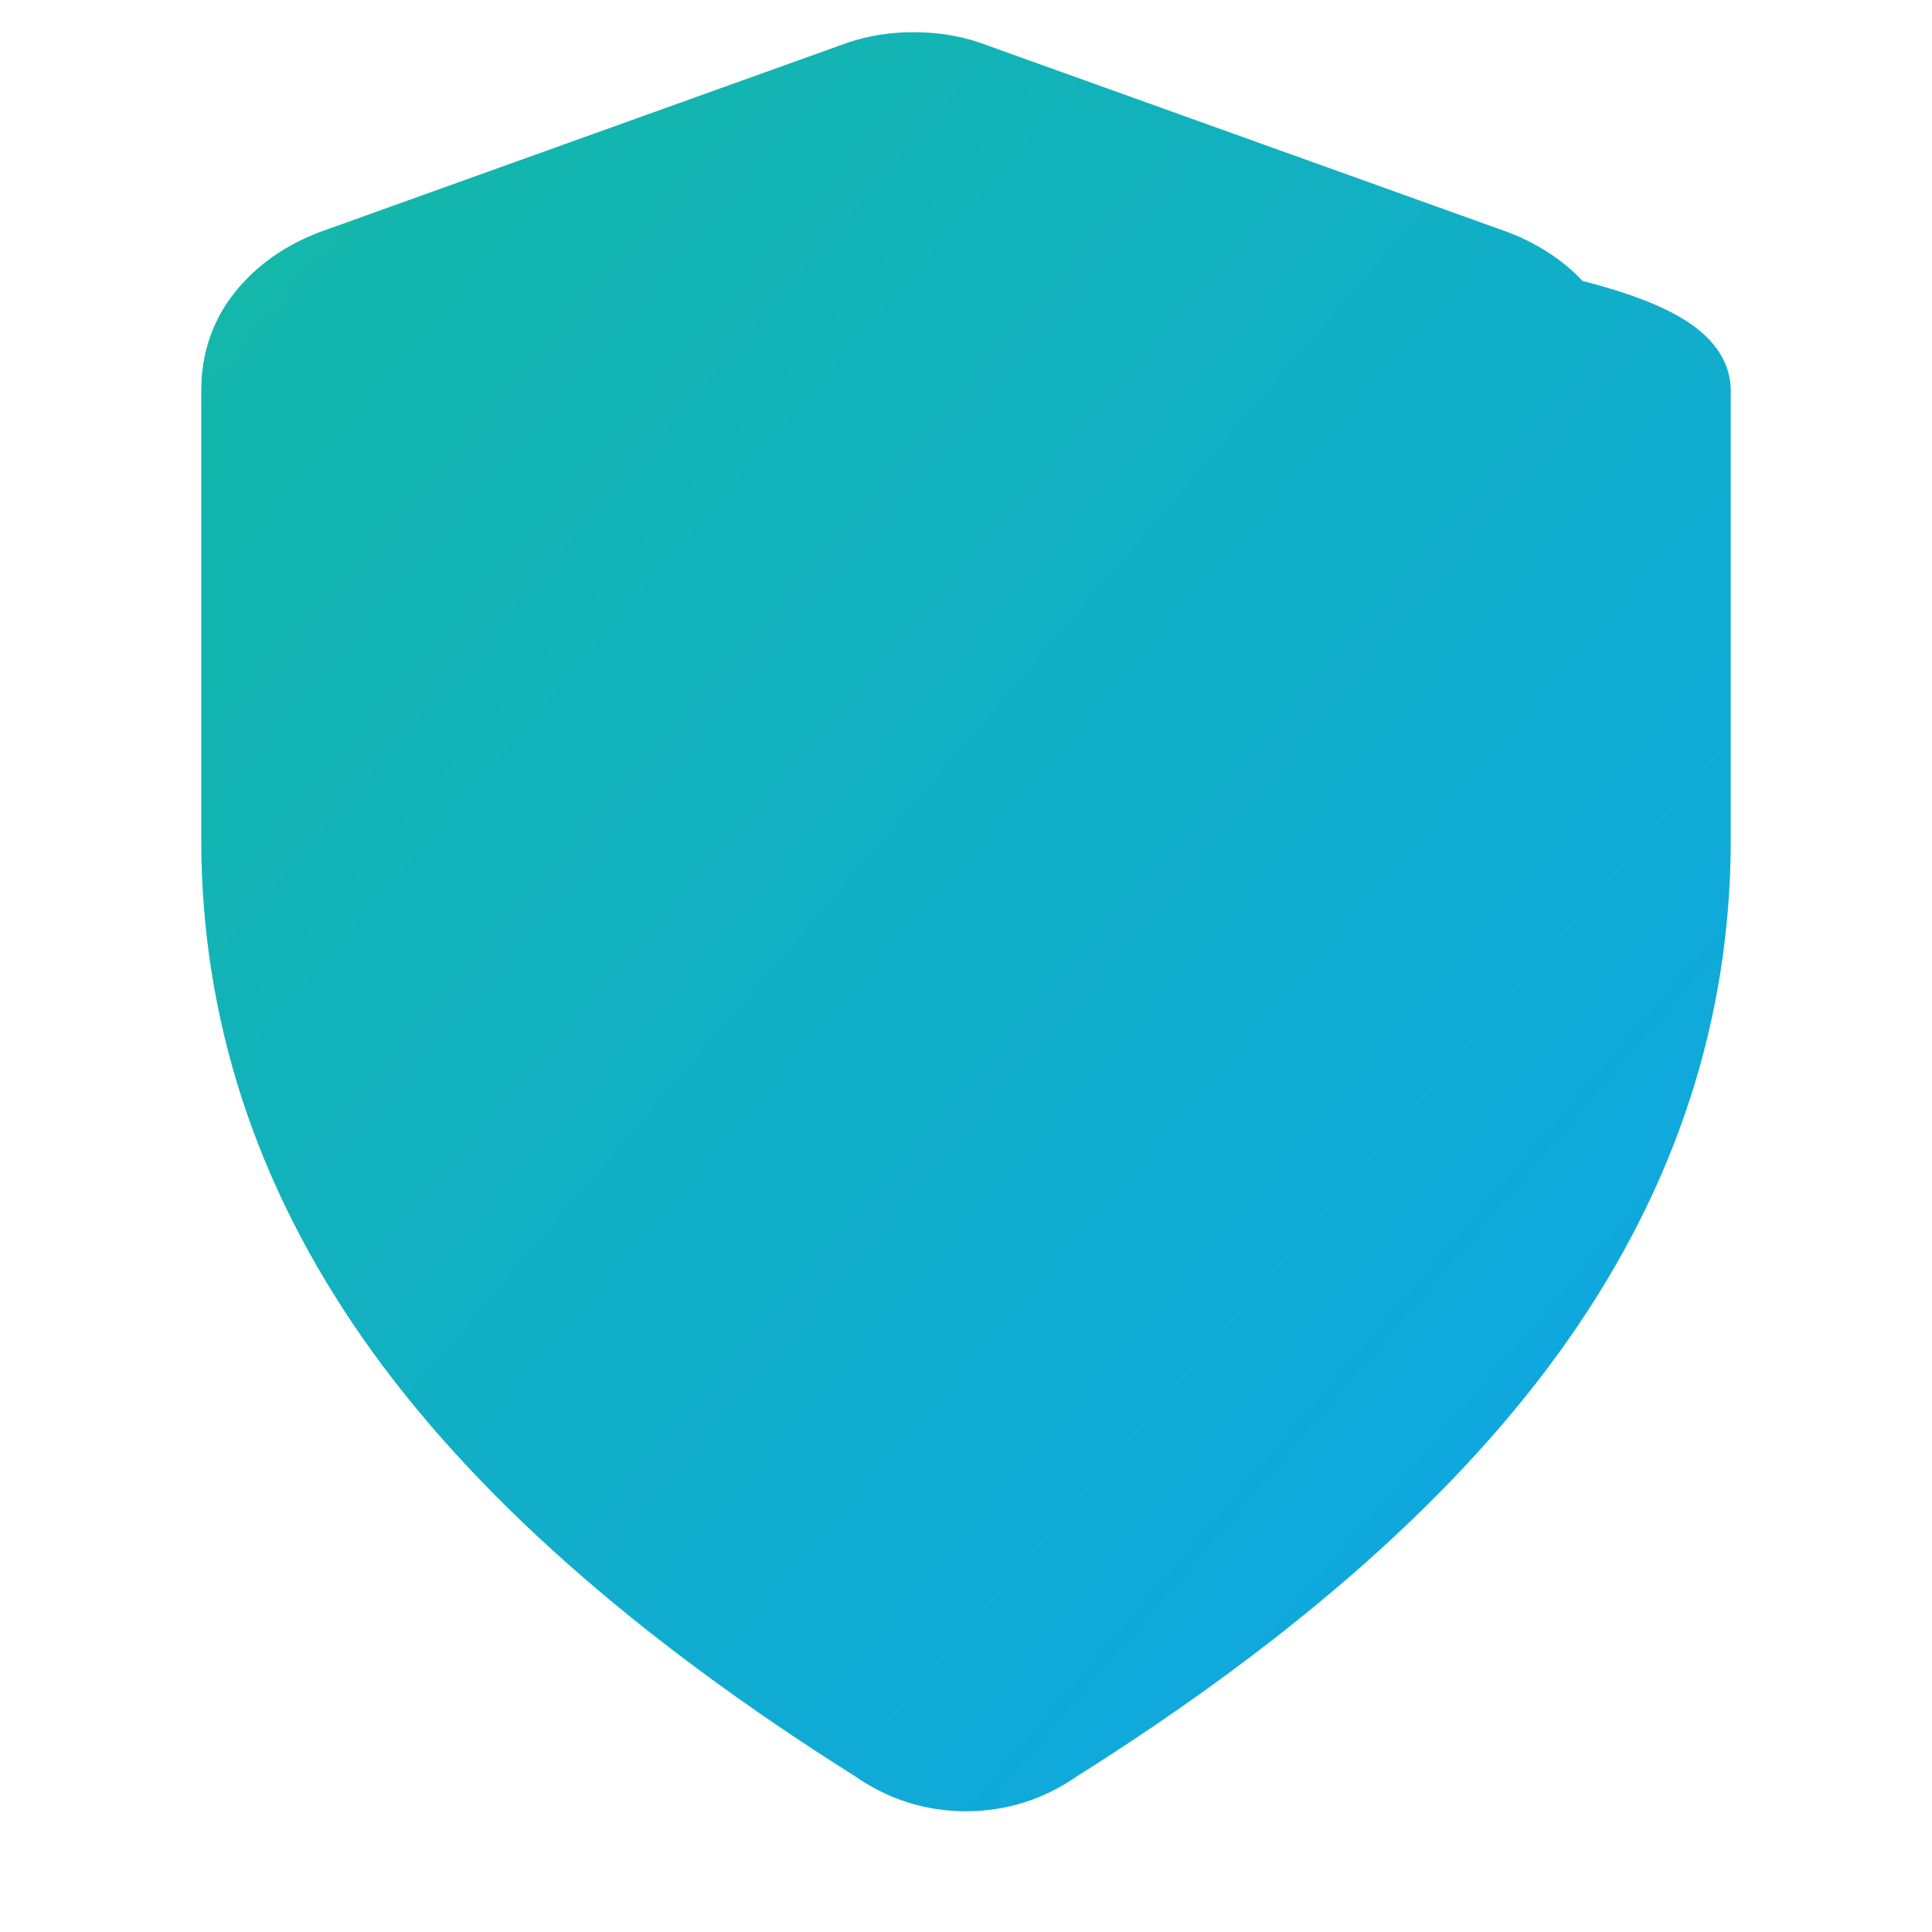
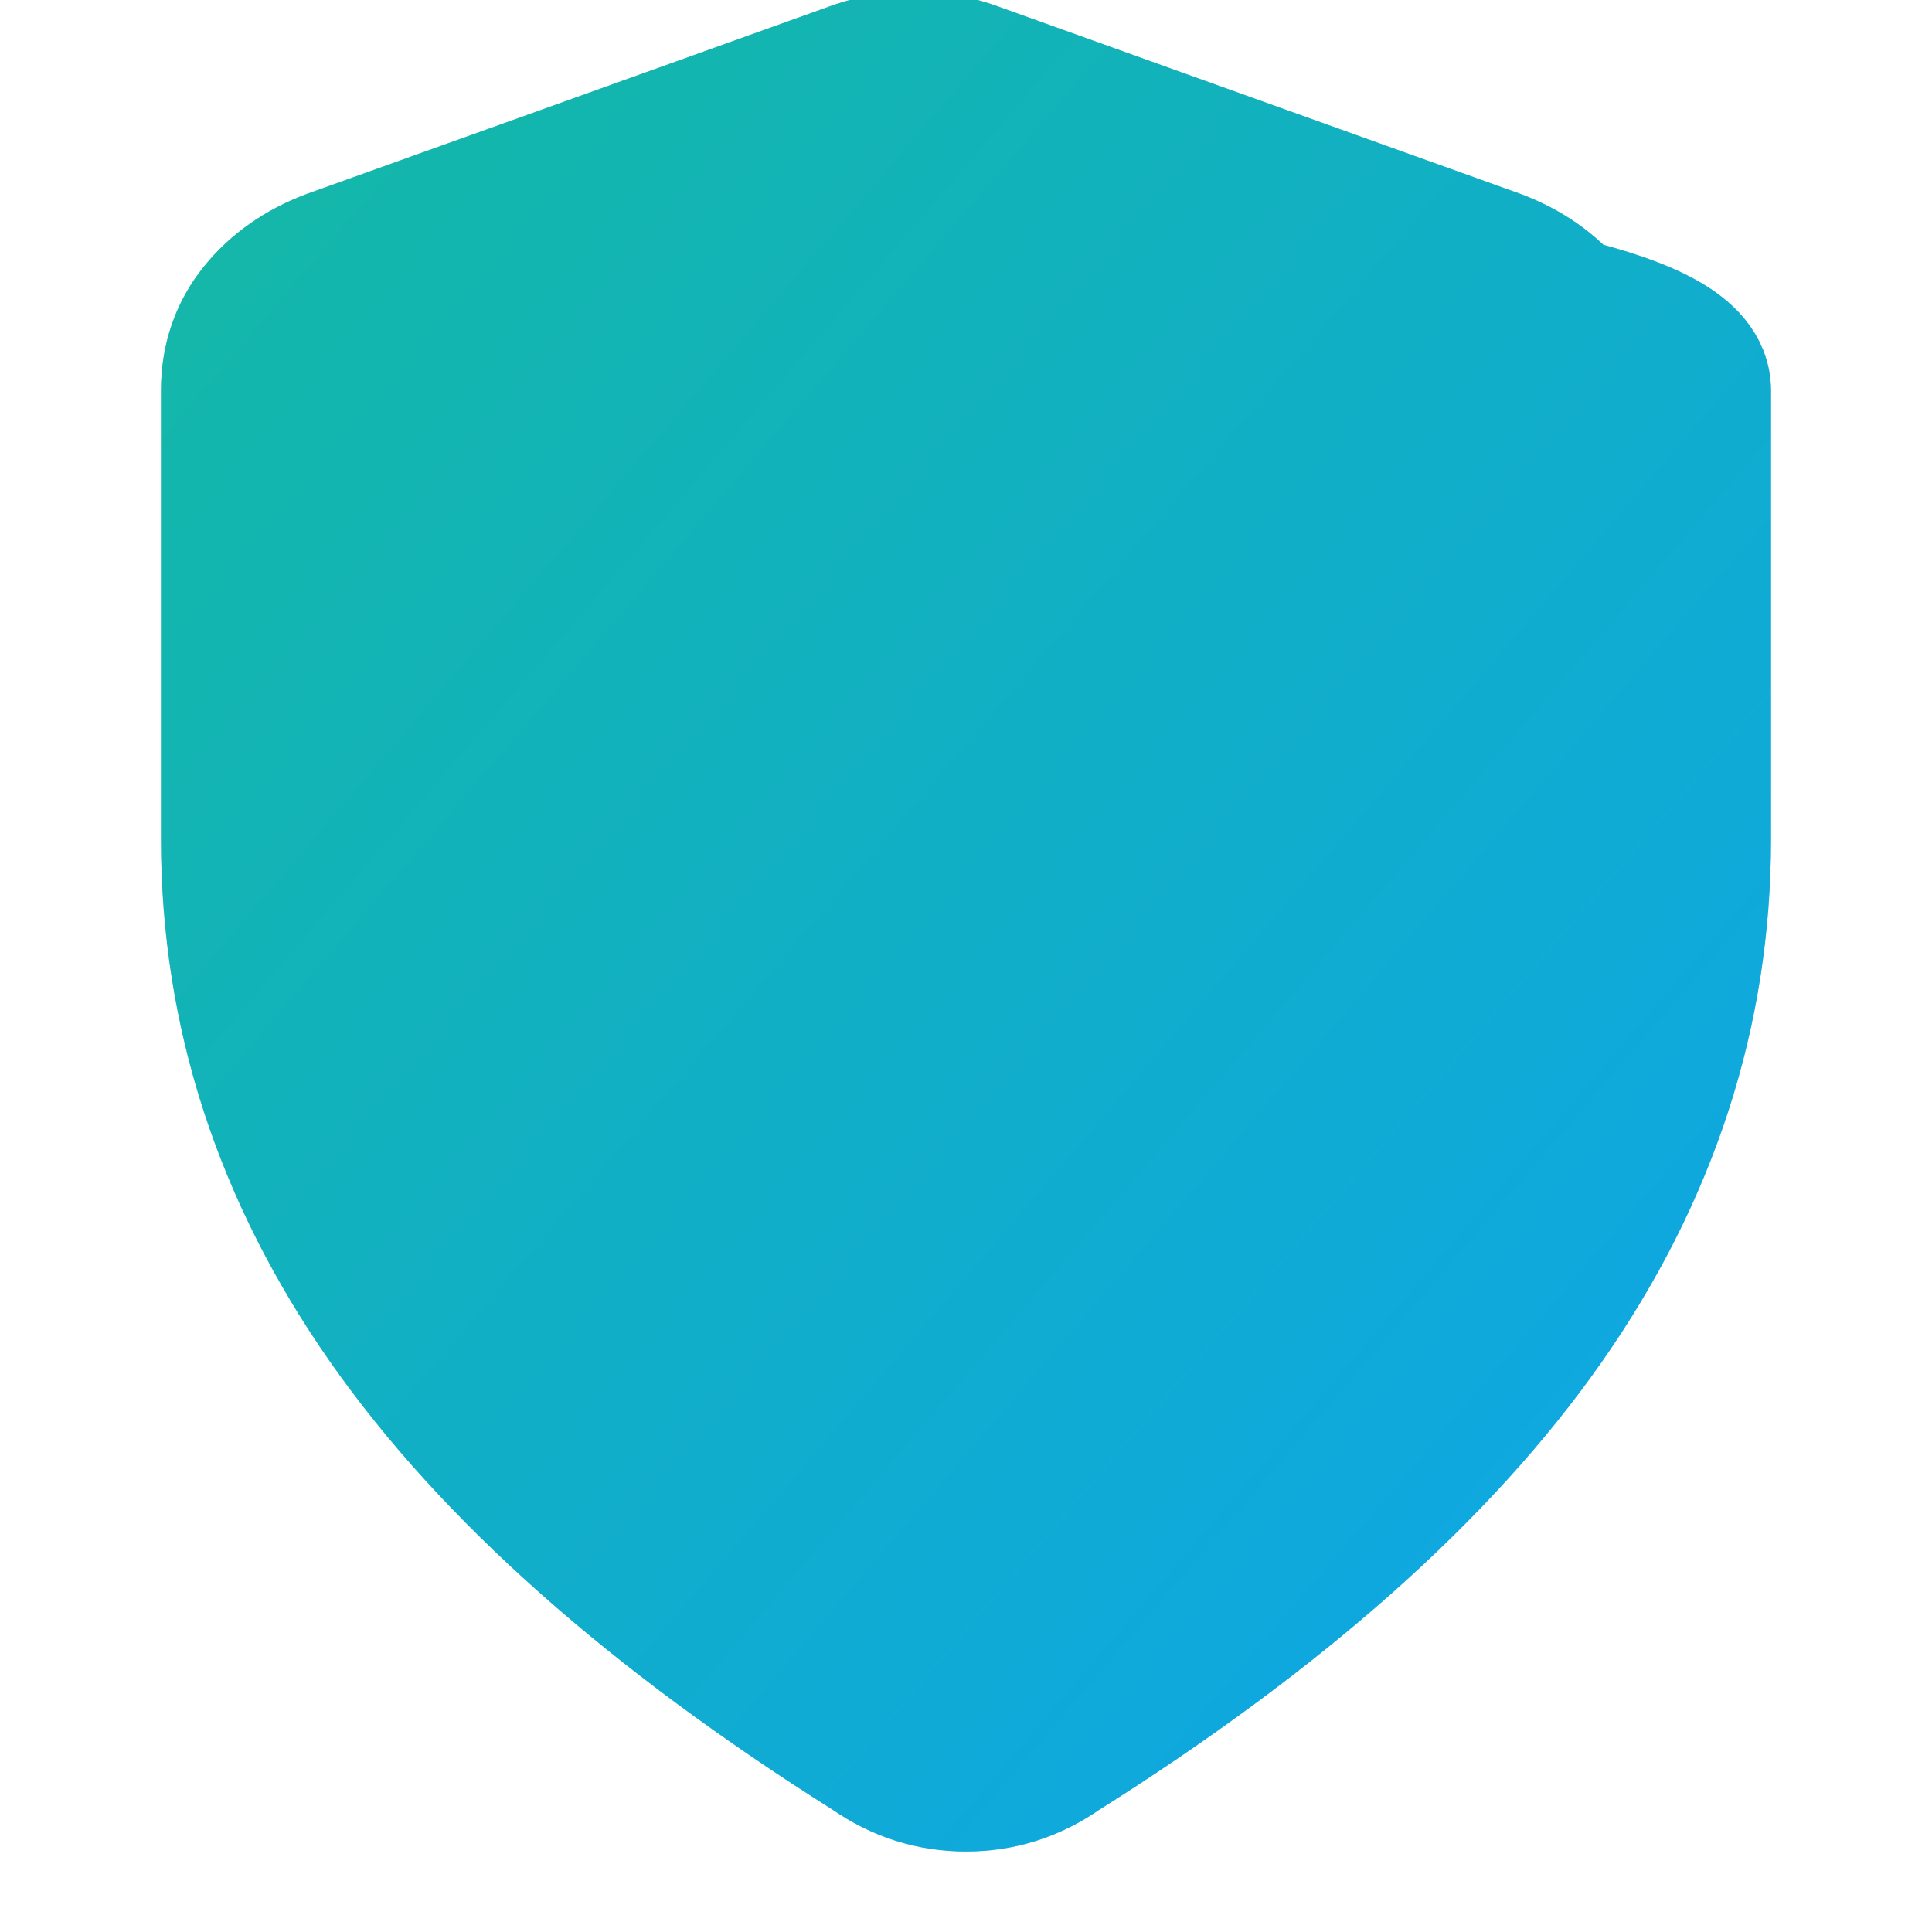
<svg xmlns="http://www.w3.org/2000/svg" width="48" height="48" viewBox="0 0 48 48" fill="none">
  <defs>
    <linearGradient id="tealSky" x1="0" y1="0" x2="1" y2="1">
      <stop offset="0%" stop-color="#14b8a6" />
      <stop offset="100%" stop-color="#0ea5e9" />
    </linearGradient>
  </defs>
-   <path d="M24 44q-.6 0-1.15-.175-.55-.175-1.05-.525Q13.7 38.2 9.85 32.7 6 27.2 6 20.85V9.7q0-1.05.625-1.825Q7.25 7.1 8.3 6.7l13.1-4.7q.6-.2 1.3-.2t1.3.2l13.1 4.7q1.05.4 1.675 1.175Q42 8.65 42 9.7v11.15q0 6.35-3.85 11.85-3.85 5.5-11.95 10.6-.5.35-1.05.525Q24.6 44 24 44Z" fill="url(#tealSky)" stroke="url(#tealSky)" stroke-width="2" />
+   <path d="M24 44q-.6 0-1.15-.175-.55-.175-1.05-.525Q13.7 38.2 9.85 32.7 6 27.2 6 20.85V9.7q0-1.05.625-1.825Q7.25 7.1 8.3 6.7l13.1-4.7q.6-.2 1.3-.2t1.3.2l13.1 4.7q1.05.4 1.675 1.175Q42 8.65 42 9.7v11.15q0 6.35-3.85 11.85-3.85 5.5-11.95 10.6-.5.35-1.05.525Q24.6 44 24 44Z" fill="url(#tealSky)" stroke="url(#tealSky)" stroke-width="4" stroke-linejoin="round" />
+   <path d="M24 44q-.6 0-1.15-.175-.55-.175-1.05-.525Q13.7 38.2 9.85 32.7 6 27.2 6 20.85V9.7q0-1.05.625-1.825Q7.25 7.1 8.3 6.7l13.1-4.7q.6-.2 1.3-.2t1.3.2l13.1 4.7q1.05.4 1.675 1.175Q42 8.65 42 9.7v11.15q0 6.35-3.85 11.85-3.85 5.5-11.95 10.6-.5.35-1.05.525Q24.6 44 24 44Z" fill="none" stroke="url(#tealSky)" stroke-width="4" stroke-linejoin="round" opacity="0.5" />
</svg>
